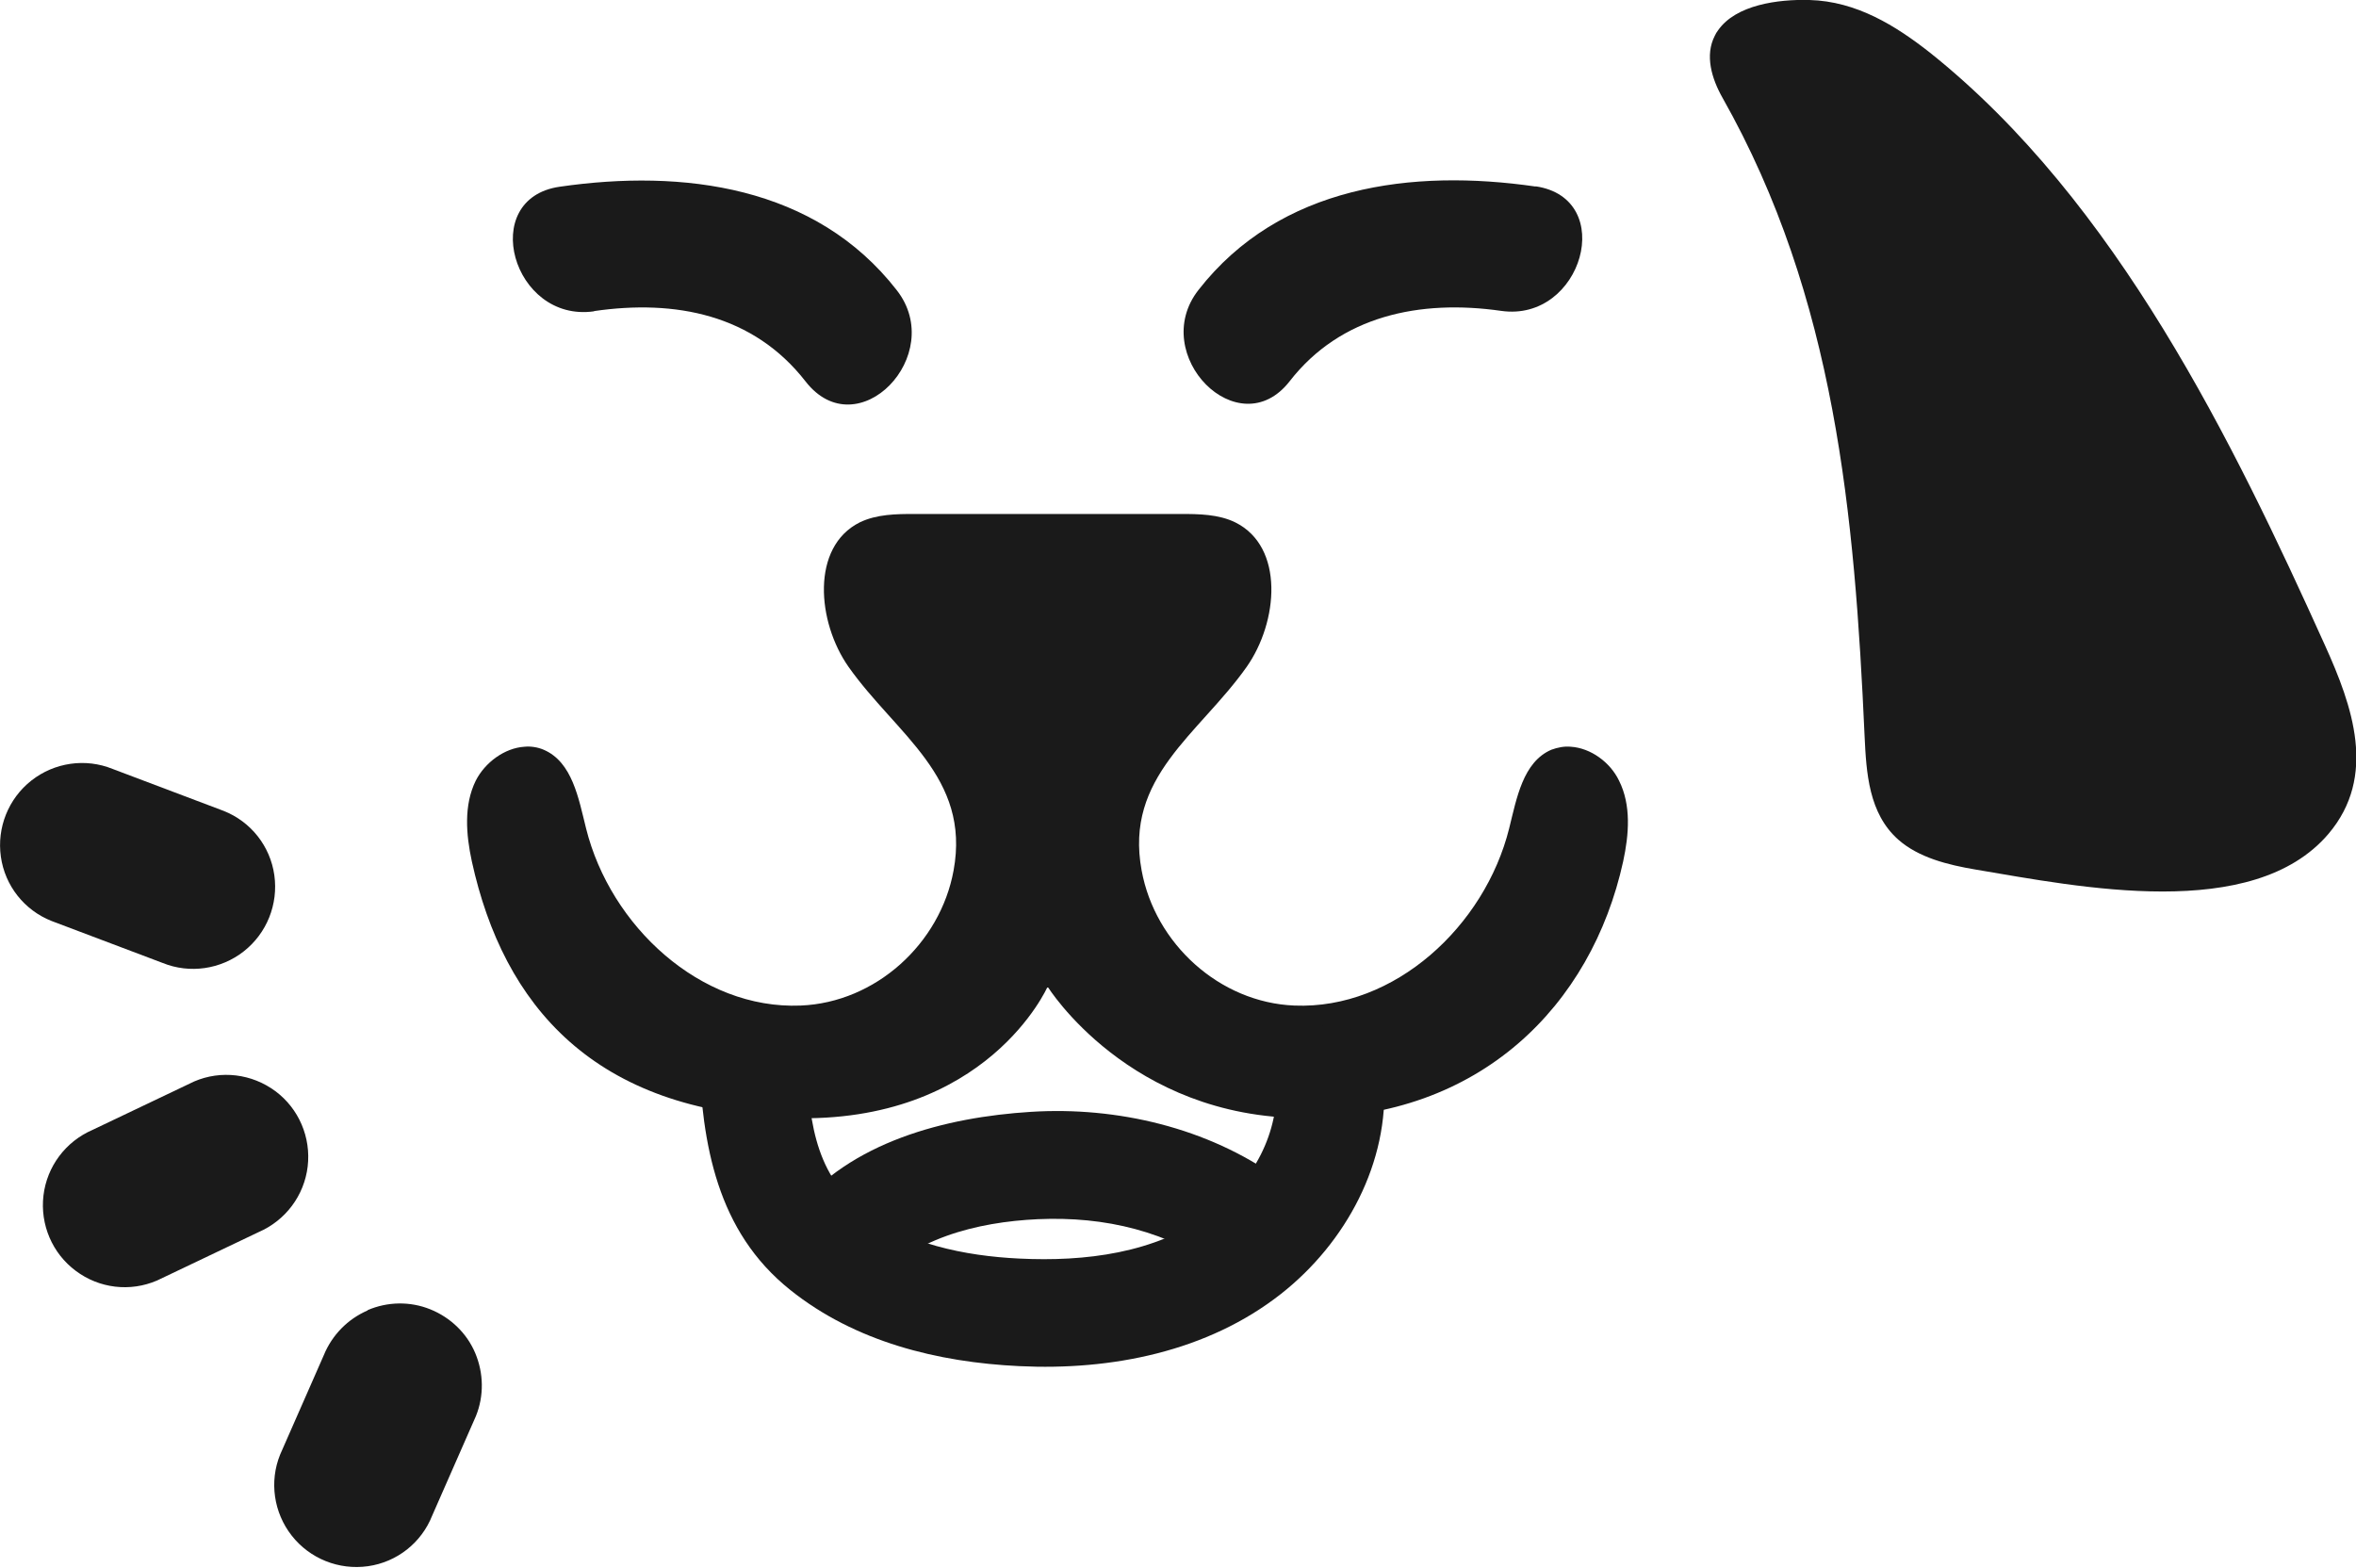
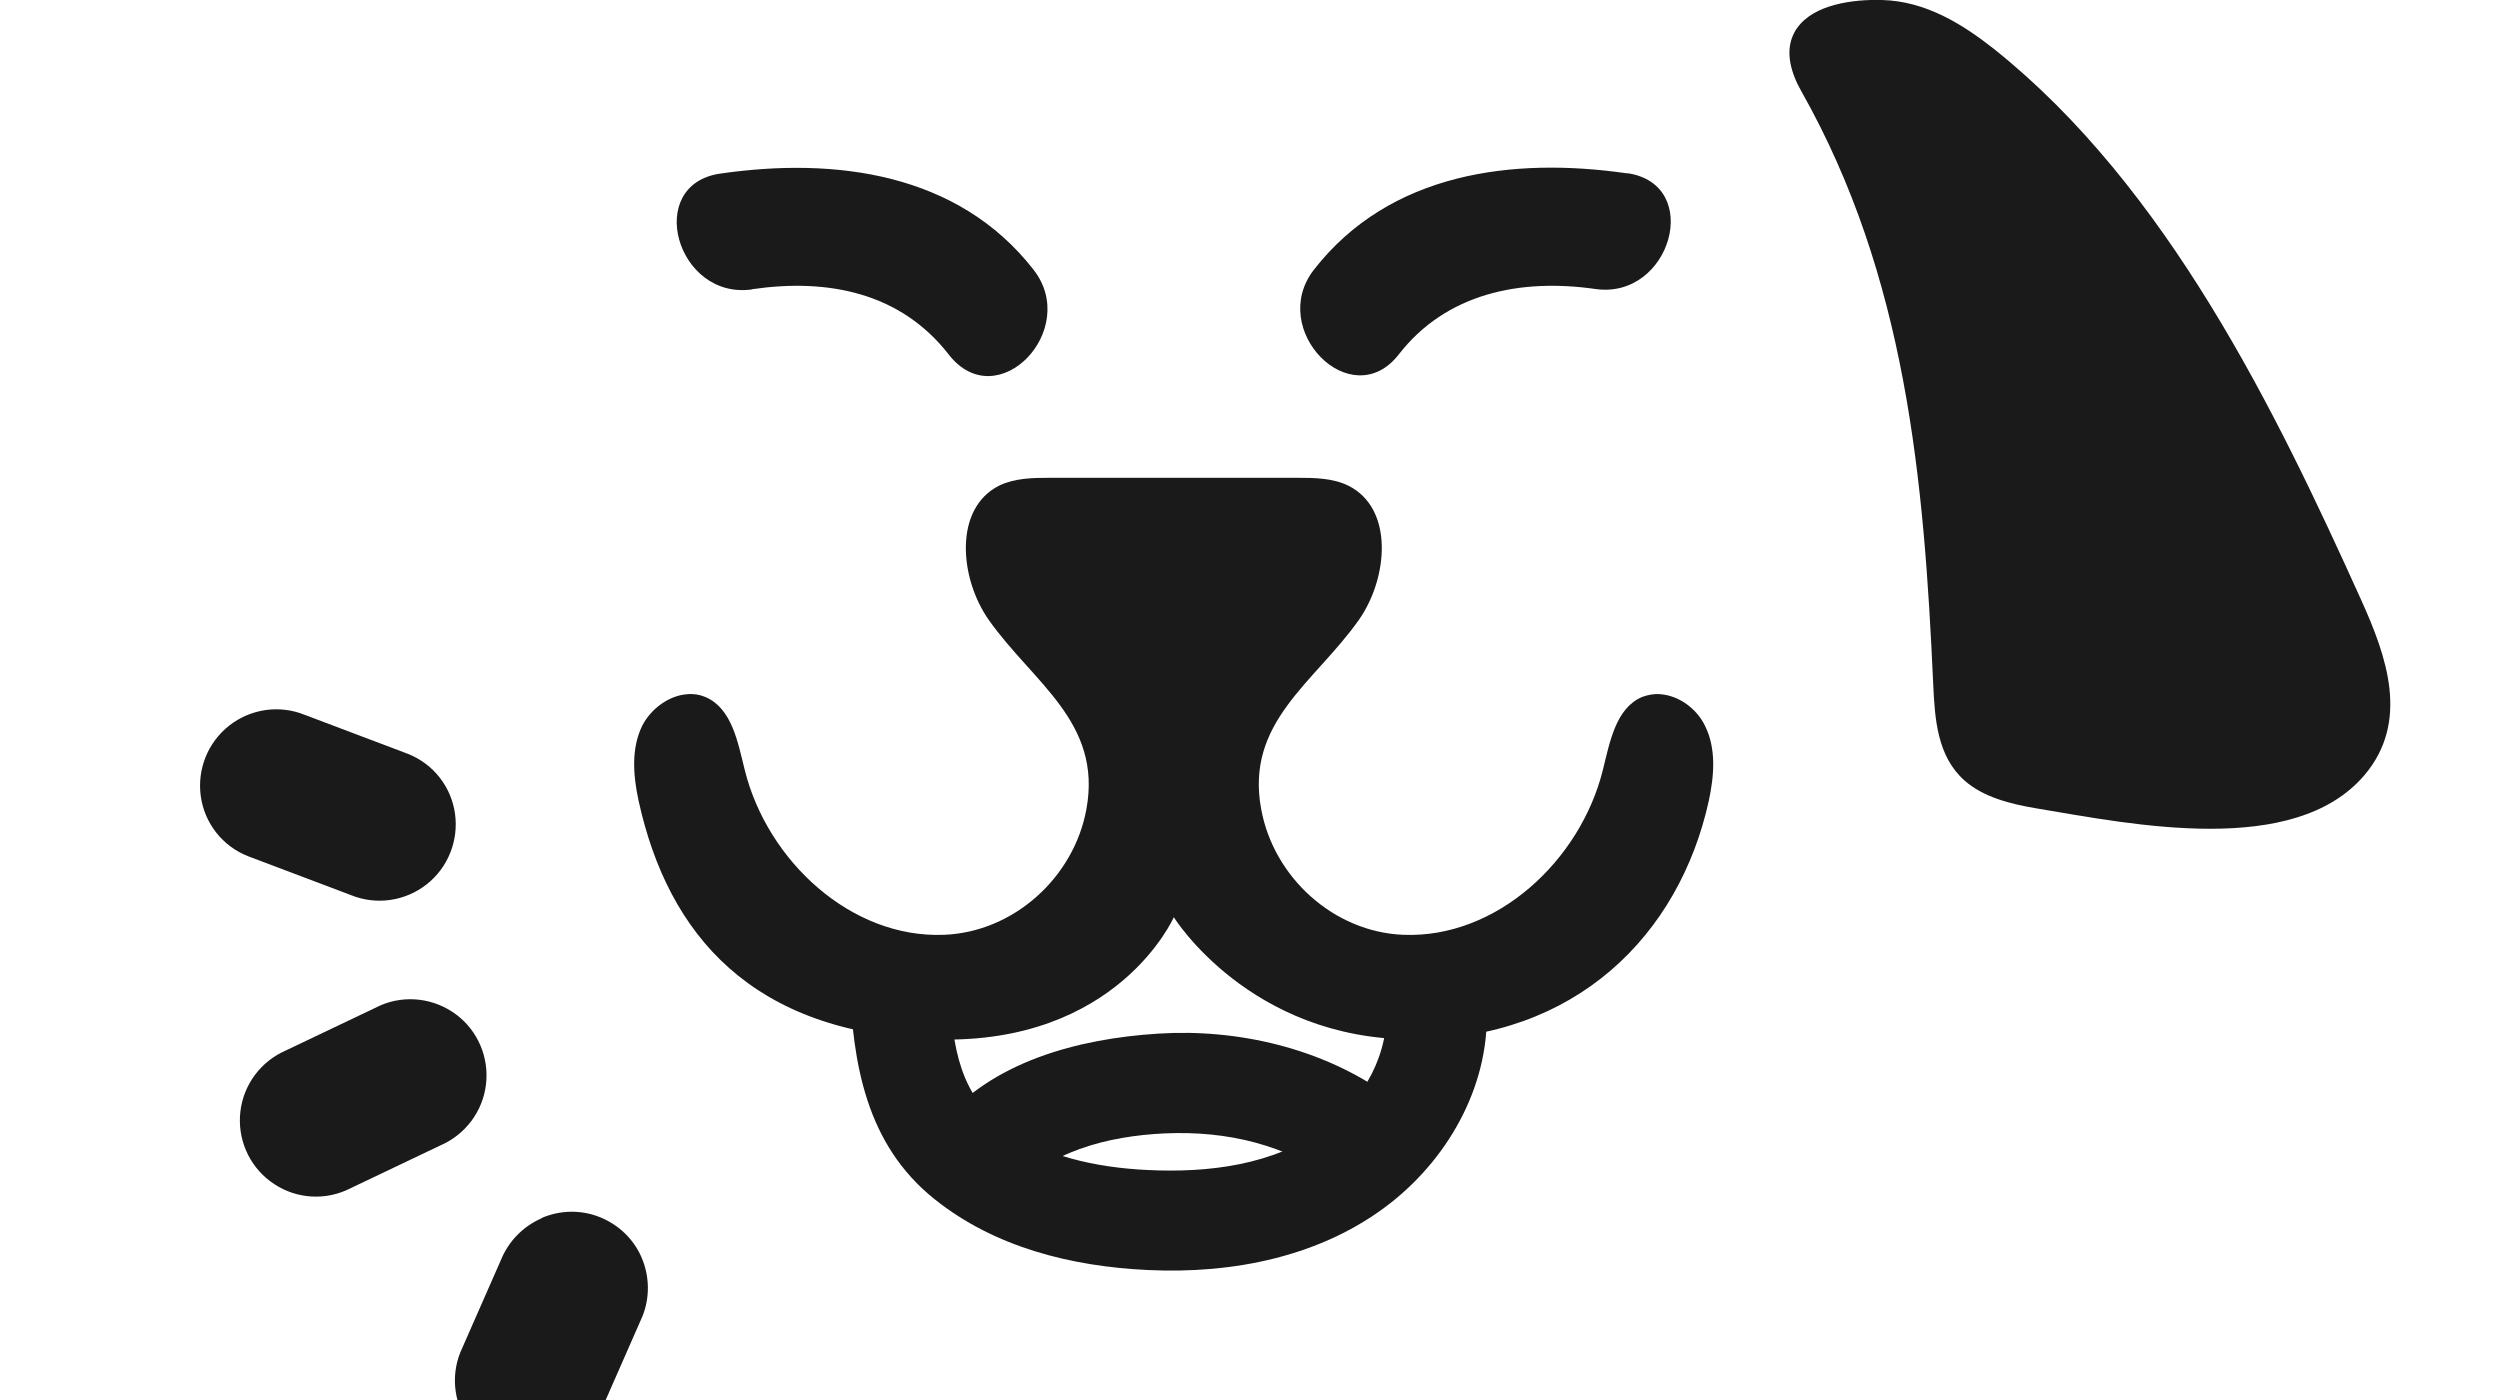
- <svg xmlns="http://www.w3.org/2000/svg" id="_레이어_2" data-name="레이어 2" viewBox="0 0 109.5 72.84">
+ <svg xmlns="http://www.w3.org/2000/svg" id="_레이어_2" data-name="레이어 2" viewBox="-10 0 125 70">
  <defs>
    <style>
      .cls-1 {
        fill: #1a1a1a;
      }
    </style>
  </defs>
  <g id="_레이어_1-2" data-name="레이어 1">
    <g>
      <g>
        <path class="cls-1" d="M7.3,59.52l4.72-2.25c1.25-.54,2.12-1.7,2.28-3.05,.16-1.35-.41-2.69-1.5-3.5-1.09-.81-2.53-.99-3.78-.45l-4.72,2.25c-1.25,.54-2.12,1.7-2.28,3.05-.16,1.35,.41,2.69,1.5,3.5,1.09,.82,2.53,.99,3.78,.45Z" />
        <path class="cls-1" d="M7.56,44.76c1.26,.51,2.7,.3,3.77-.54,1.07-.84,1.61-2.19,1.42-3.54-.19-1.35-1.09-2.49-2.36-2.99l-5.16-1.95c-1.26-.51-2.7-.3-3.77,.54-1.07,.84-1.61,2.19-1.42,3.54,.19,1.35,1.09,2.49,2.36,2.99l5.16,1.95Z" />
        <path class="cls-1" d="M17.09,60.91c-.93,.4-1.66,1.15-2.04,2.08l-2.03,4.62c-.51,1.26-.3,2.7,.54,3.77,.84,1.07,2.19,1.61,3.54,1.42,1.35-.19,2.49-1.09,2.99-2.36l2.03-4.62c.38-.94,.36-1.99-.03-2.92s-1.15-1.66-2.09-2.04c-.94-.38-1.99-.36-2.92,.04h0Z" />
      </g>
      <g>
        <path class="cls-1" d="M79.85,1.41c-.06,.08-.11,.16-.15,.25-.47,.91-.15,1.99,.36,2.89,5.25,9.29,6.14,19.42,6.6,29.65,.08,1.72,.19,3.61,1.57,4.83,.94,.83,2.29,1.17,3.6,1.39,4.82,.81,12.88,2.46,16.39-1.66,2.28-2.69,1.11-5.95-.16-8.76-4.25-9.41-9.68-20.63-18.37-27.56C88.11,1.2,86.29,.06,84.1,0c-1.46-.04-3.42,.22-4.25,1.41Z" />
        <path class="cls-1" d="M60.62,51.97c8.16,.01,13.35-5.23,14.82-11.93,.27-1.25,.38-2.61-.19-3.75-.41-.86-1.32-1.52-2.24-1.58h0c-.3-.03-.61,.03-.91,.14-1.32,.57-1.61,2.26-1.96,3.66-1.13,4.53-5.32,8.42-9.98,8.23-3.48-.14-6.48-2.88-7.1-6.28-.81-4.35,2.66-6.32,4.88-9.46,1.47-2.09,1.77-5.58-.53-6.72-.78-.38-1.69-.39-2.56-.39h-12.33c-.87,0-1.77,.01-2.56,.39-2.28,1.14-1.99,4.63-.52,6.72,2.22,3.14,5.68,5.11,4.88,9.46-.62,3.4-3.62,6.14-7.11,6.28-4.66,.19-8.84-3.7-9.97-8.23-.35-1.4-.64-3.09-1.97-3.66-.28-.12-.6-.17-.9-.14-.92,.06-1.83,.73-2.26,1.58-.56,1.14-.45,2.5-.18,3.75,1.47,6.7,5.68,11.64,14.82,11.93s11.94-6.11,11.94-6.11c0,0,3.78,6.1,11.94,6.11Z" />
      </g>
      <path class="cls-1" d="M32.48,49.05c.15,4.14,.83,8.18,4.25,10.91,3.01,2.41,6.85,3.36,10.64,3.54,4.28,.21,8.75-.67,12.17-3.36,3.01-2.37,5.04-6.1,4.78-9.99-.09-1.35-1.08-2.5-2.5-2.5-1.28,0-2.59,1.15-2.5,2.5,.17,2.51-1.08,4.82-3.11,6.28-2.54,1.83-5.79,2.22-8.84,2.07-2.51-.12-5.3-.68-7.33-2.26-2.28-1.78-2.46-4.5-2.56-7.19-.12-3.21-5.12-3.22-5,0h0Z" />
      <path class="cls-1" d="M40.5,59.81c1.8-2.24,4.92-3.01,7.73-3.14,3.15-.14,6.06,.56,8.66,2.42,1.1,.79,2.78,.19,3.42-.9,.74-1.26,.2-2.63-.9-3.42-3.28-2.35-7.49-3.34-11.49-3.09s-8.39,1.4-10.95,4.59c-.85,1.05-1.03,2.51,0,3.54,.88,.88,2.68,1.06,3.54,0h0Z" />
      <g>
        <path class="cls-1" d="M27.61,14.46c3.78-.55,7.41,.16,9.83,3.27s6.59-1.23,4.24-4.24c-3.78-4.86-9.94-5.64-15.67-4.81-3.81,.55-2.19,6.33,1.6,5.79h0Z" />
        <path class="cls-1" d="M71.37,8.67c-5.73-.83-11.88-.05-15.67,4.81-2.35,3.01,1.87,7.29,4.24,4.24s6.06-3.81,9.83-3.27,5.41-5.23,1.6-5.79h0Z" />
      </g>
    </g>
  </g>
</svg>
